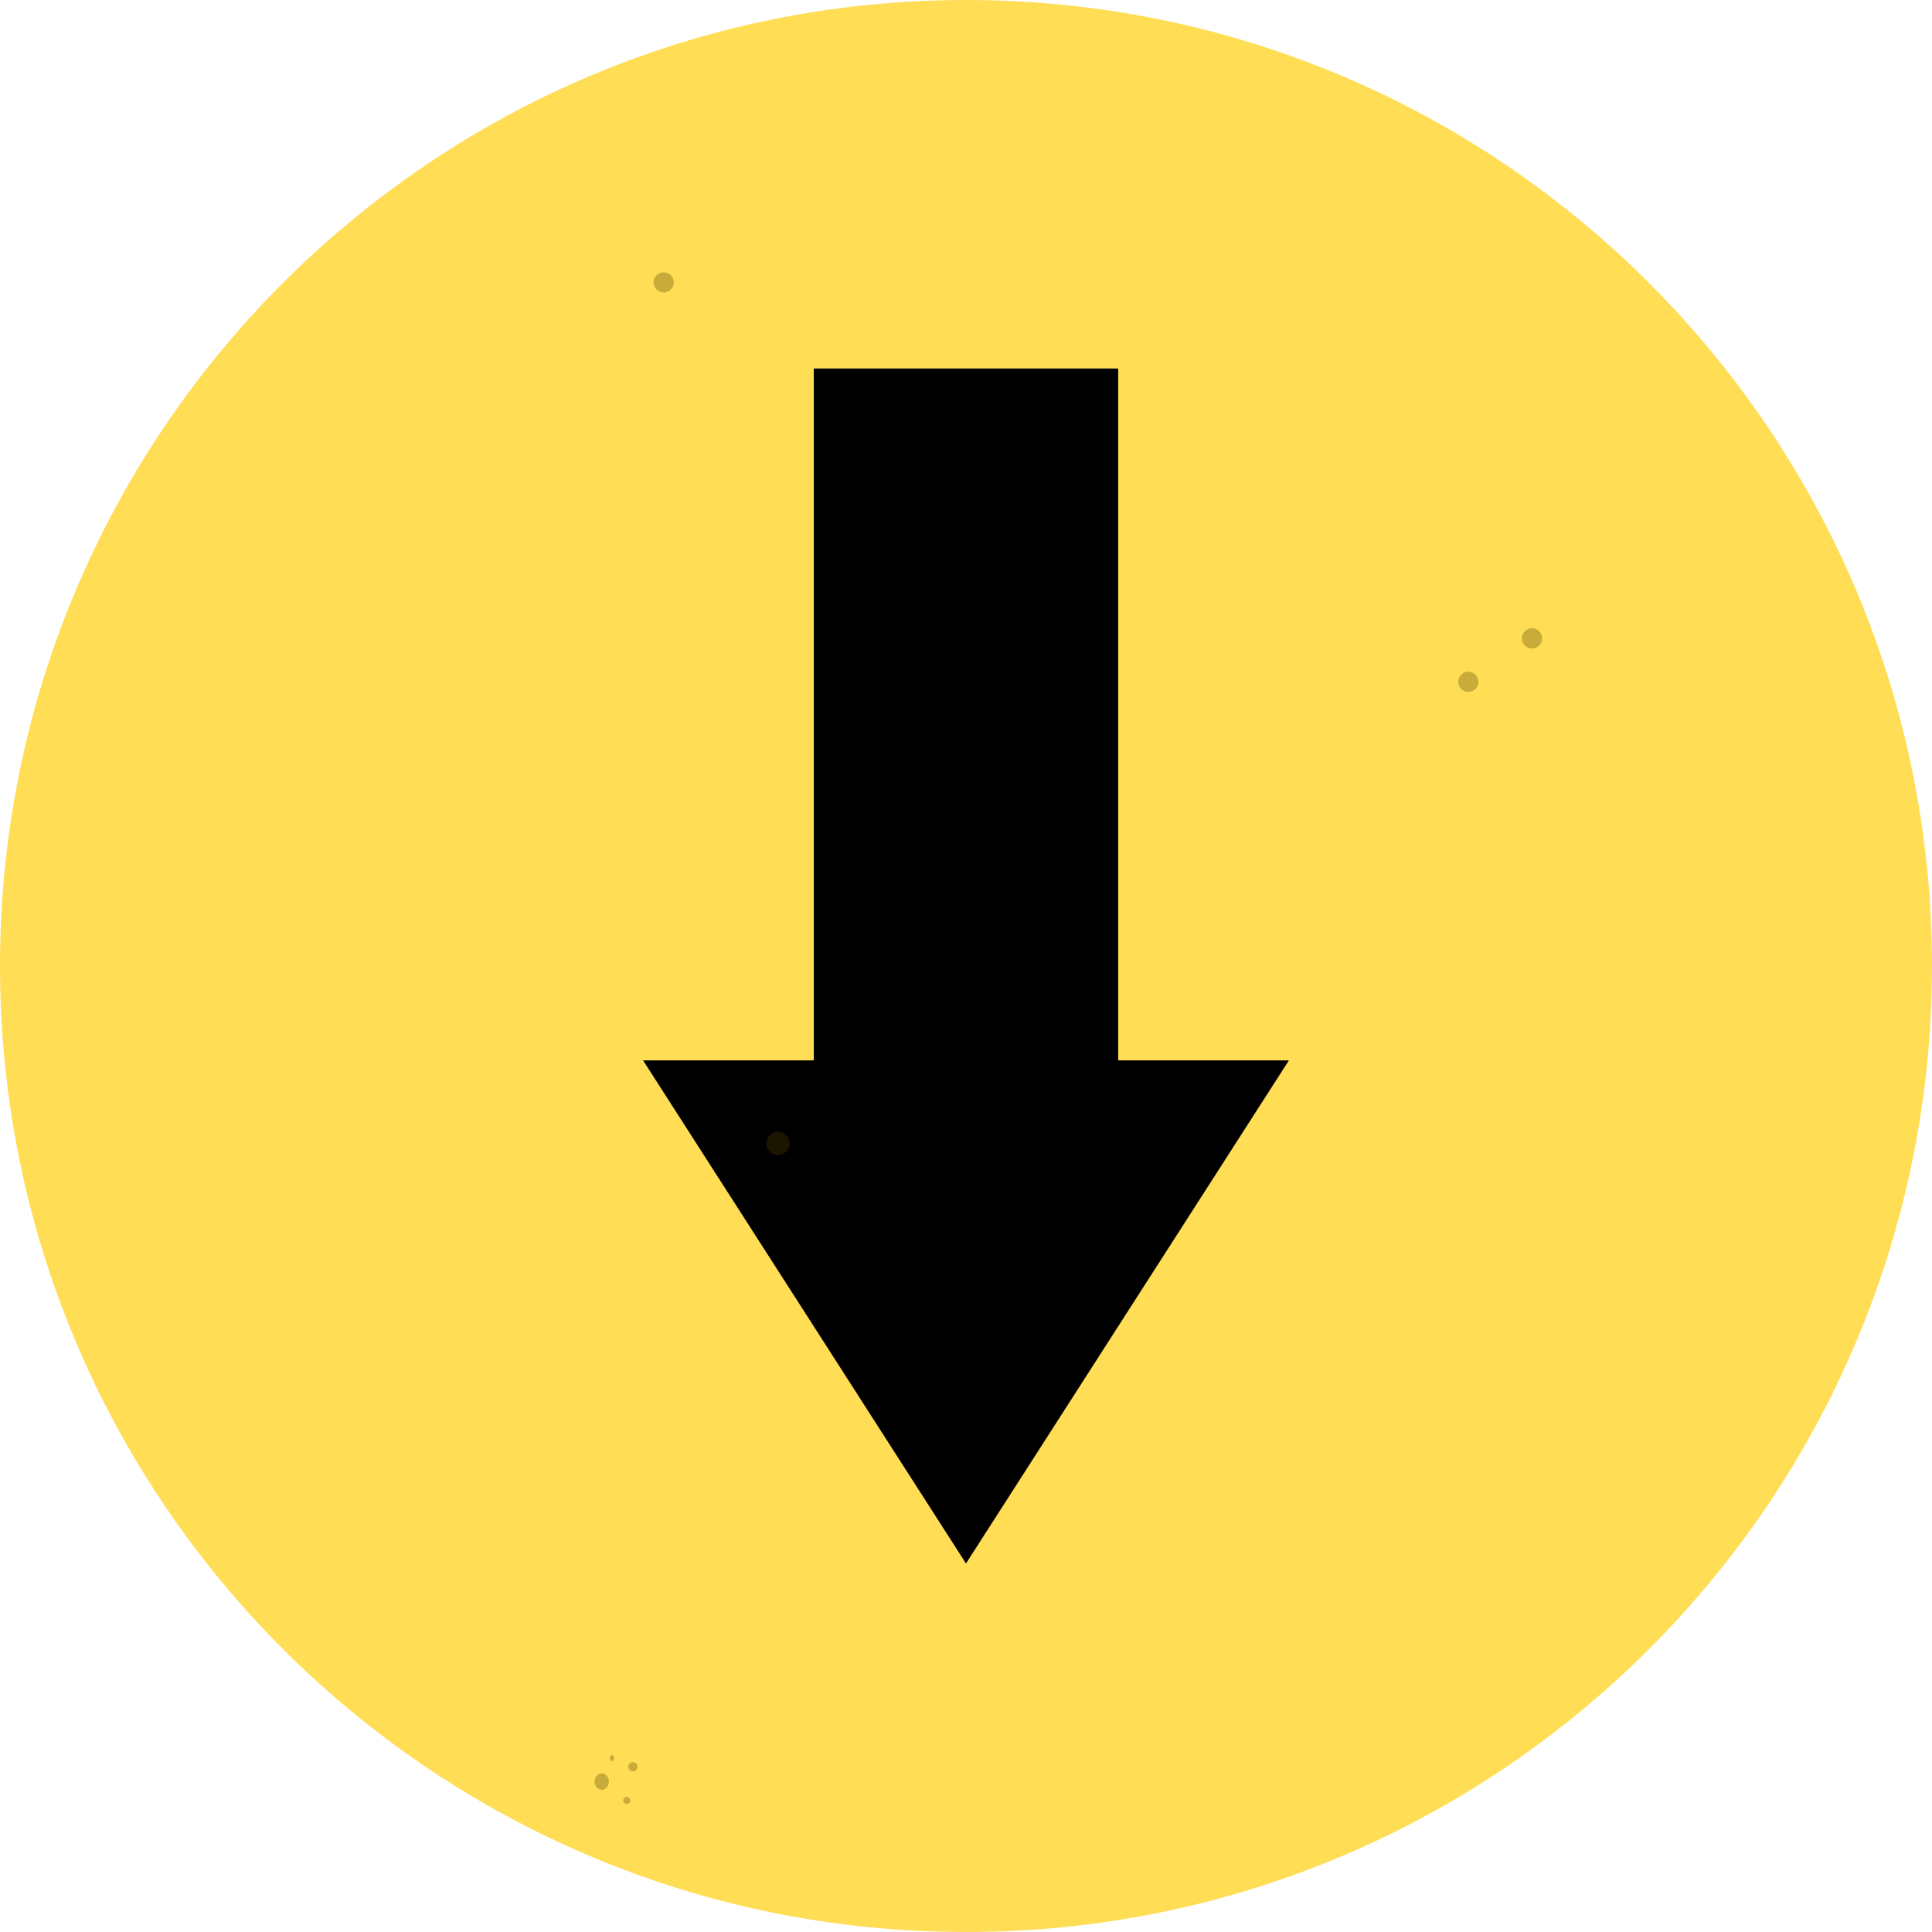
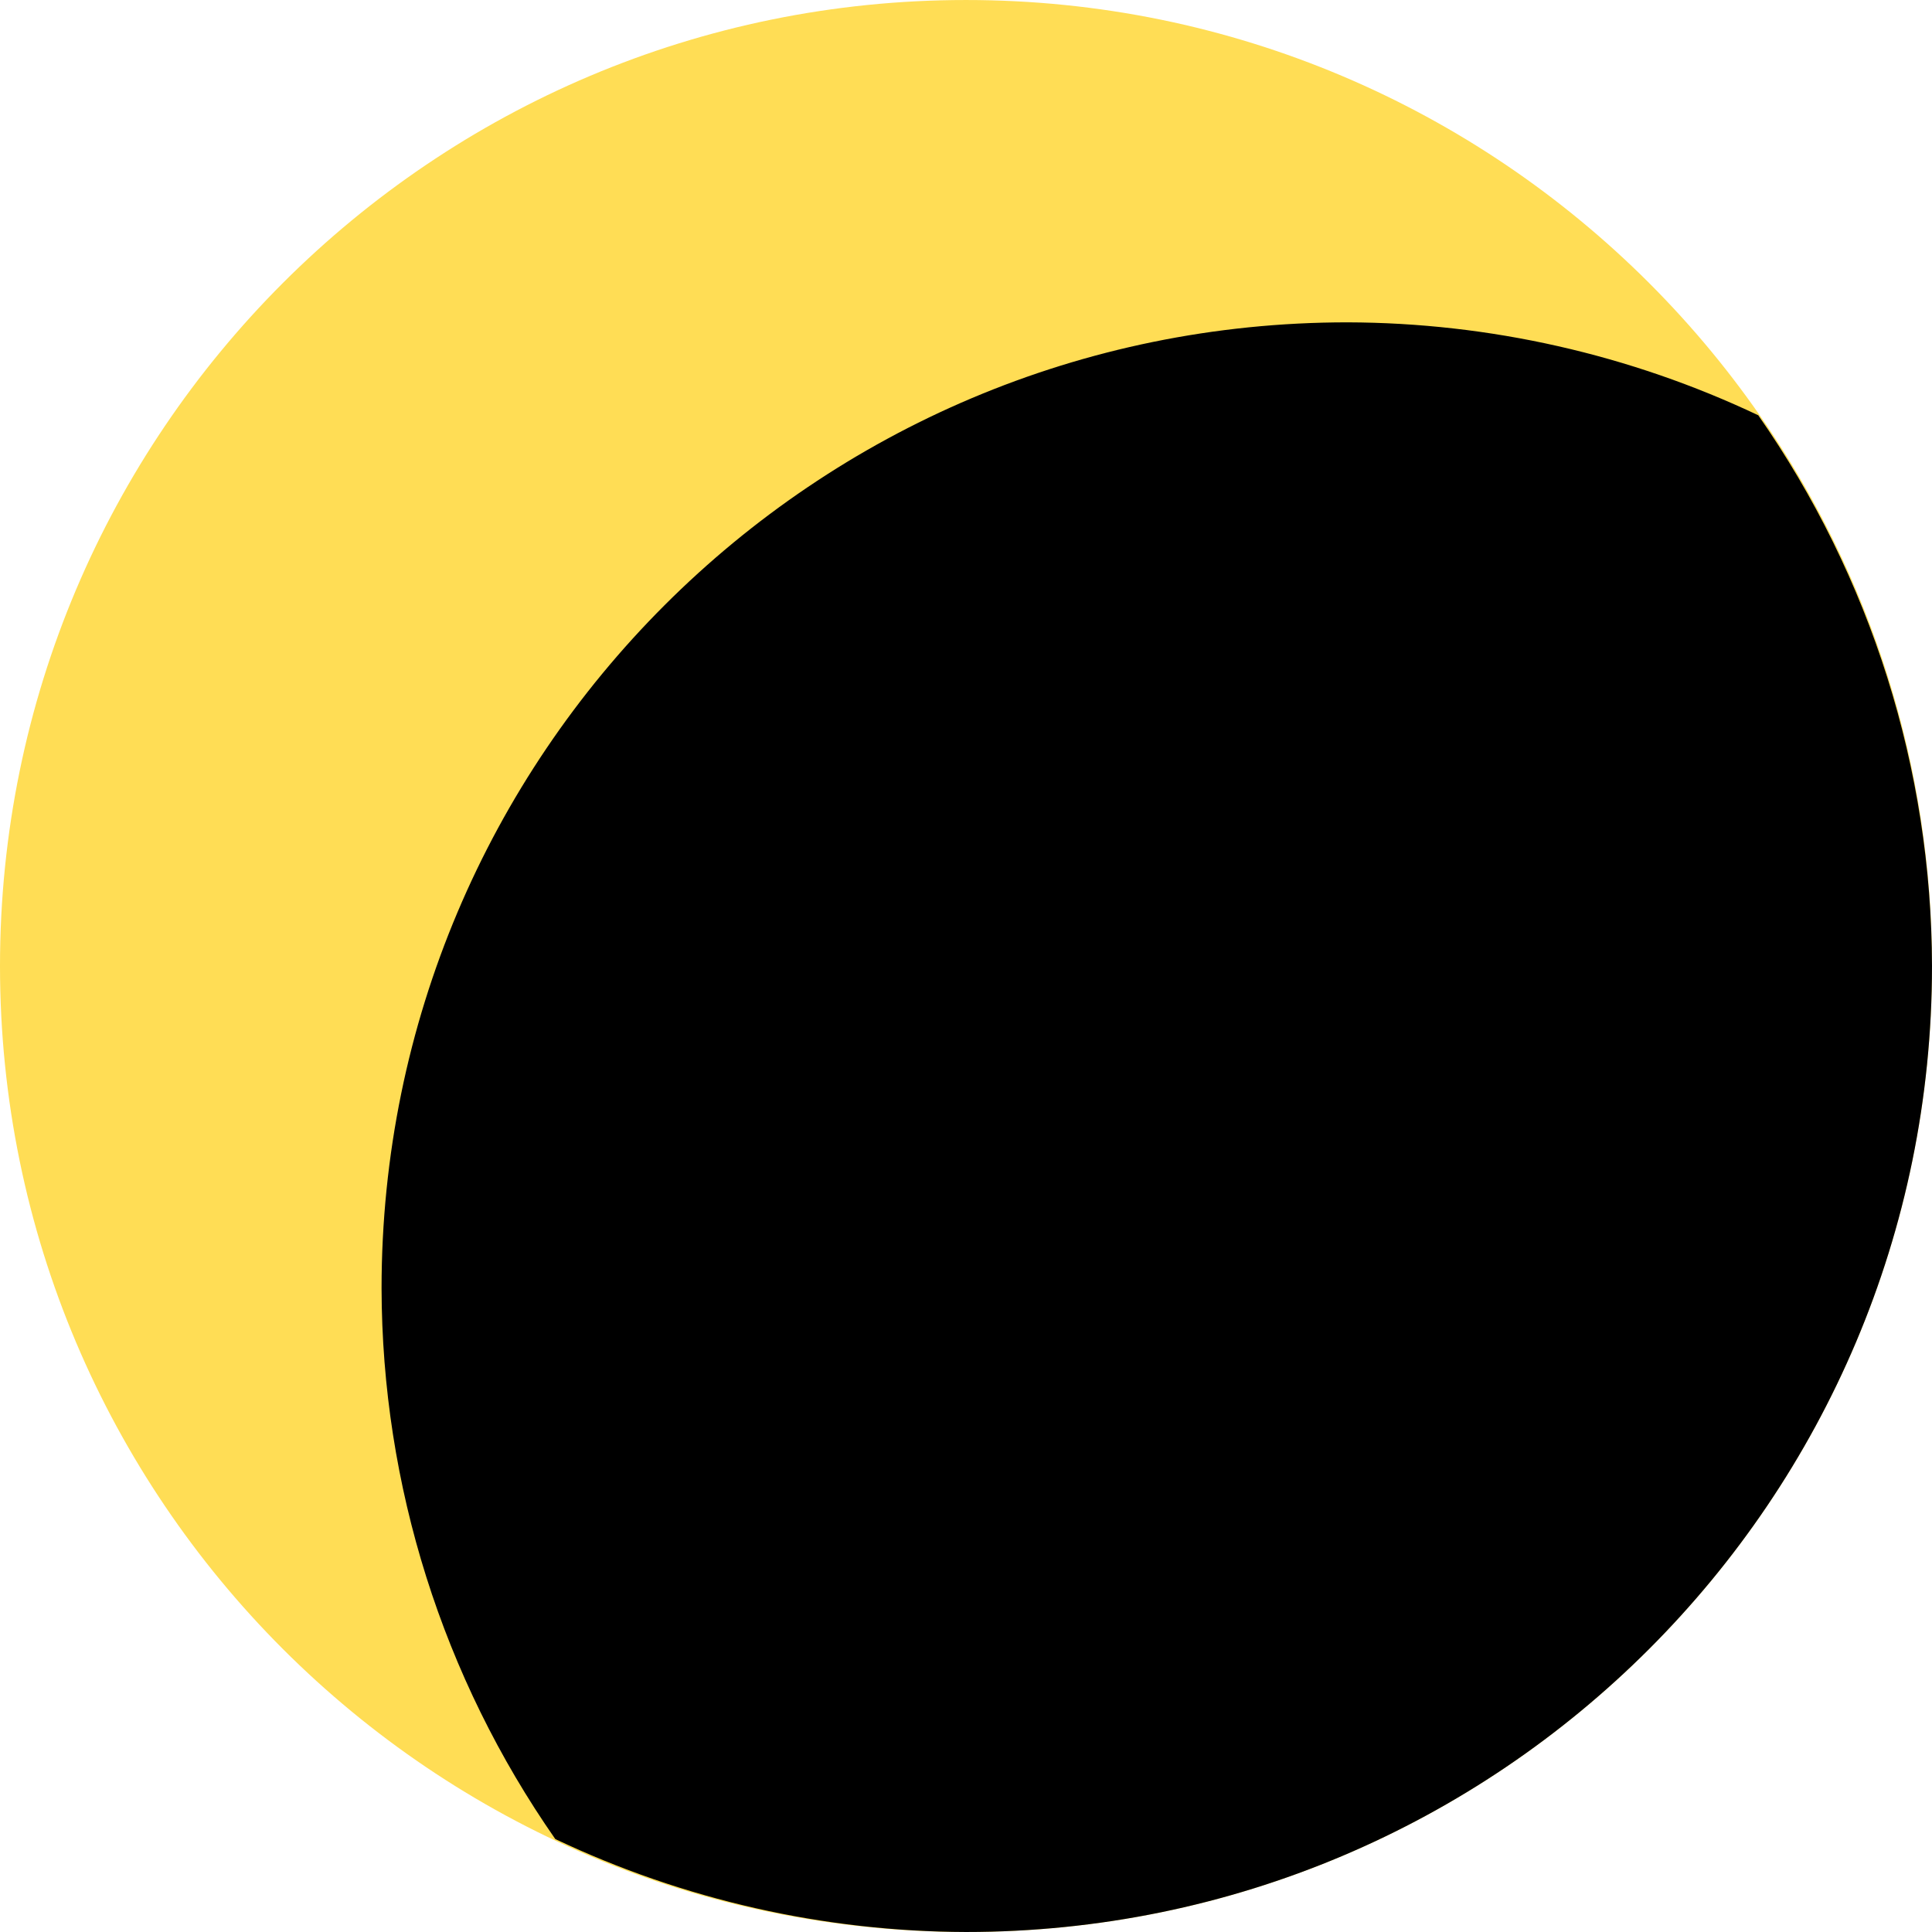
<svg xmlns="http://www.w3.org/2000/svg" width="178.405mm" height="178.405mm" viewBox="0 0 178.405 178.405" version="1.1" id="svg1517">
  <defs id="defs1511" />
  <g id="layer1" transform="translate(-47.62501,-24.1012)" style="display:inline">
    <circle style="opacity:1;fill:#ffdd55;fill-opacity:1;stroke:none;stroke-width:0.529;stroke-linecap:round;stroke-linejoin:miter;stroke-miterlimit:4;stroke-dasharray:none;stroke-dashoffset:0;stroke-opacity:1" id="path2062" cx="136.827" cy="113.304" r="89.202" />
  </g>
+   <g id="layer3" style="display:none">
+     <circle r="75" cy="89.202" cx="89.202" id="circle4581" style="display:inline;opacity:1;fill:#000000;fill-opacity:1;stroke:none;stroke-width:0.529;stroke-linecap:round;stroke-linejoin:miter;stroke-miterlimit:4;stroke-dasharray:none;stroke-dashoffset:0;stroke-opacity:1" />
+   </g>
+   <g id="layer2" style="display:inline">
+     <path style="display:inline;opacity:1;fill:#000000;fill-opacity:1;stroke:none;stroke-width:2;stroke-linecap:round;stroke-linejoin:miter;stroke-miterlimit:4;stroke-dasharray:none;stroke-dashoffset:0;stroke-opacity:1" d="M 470.312,112.5 A 337.143,337.143 0 0 0 133.17,449.643 337.143,337.143 0 0 0 193.803,641.85 337.143,337.143 0 0 0 337.143,674.285 337.143,337.143 0 0 0 674.285,337.143 337.143,337.143 0 0 0 613.65,144.934 337.143,337.143 0 0 0 470.312,112.5 Z" id="circle4575" transform="scale(0.2645833)" />
+   </g>
  <g id="g827" style="display:none">
    <path style="opacity:1;fill:#000000;fill-opacity:1;stroke:none;stroke-width:0.529;stroke-linecap:round;stroke-linejoin:miter;stroke-miterlimit:4;stroke-dasharray:none;stroke-dashoffset:0;stroke-opacity:1" d="m 89.202,34.029 c -9.94,15.486 -19.88,30.971 -29.819,46.457 5.254,0 10.509,0 15.763,0 0,21.296 0,42.593 0,63.889 9.371,0 18.741,0 28.112,0 0,-21.296 0,-42.593 0,-63.889 5.254,0 10.509,0 15.763,0 C 109.082,65.001 99.142,49.515 89.202,34.029 Z" id="rect835" />
  </g>
-   <g style="display:inline" id="g845">
+   <g style="display:none" id="g845">
    <path id="path843" d="m 89.202,144.375 c -9.94,-15.486 -19.88,-30.971 -29.819,-46.457 5.254,0 10.509,0 15.763,0 0,-21.296 0,-42.593 0,-63.889 9.371,0 18.741,0 28.112,0 0,21.296 0,42.593 0,63.889 5.254,0 10.509,0 15.763,0 -9.94,15.486 -19.88,30.971 -29.819,46.457 z" style="opacity:1;fill:#000000;fill-opacity:1;stroke:none;stroke-width:0.529;stroke-linecap:round;stroke-linejoin:miter;stroke-miterlimit:4;stroke-dasharray:none;stroke-dashoffset:0;stroke-opacity:1" />
  </g>
-   <g id="layer5" style="opacity:0.325" transform="translate(-47.62501,-24.1012)">
+   <g id="layer5" style="display:none;opacity:0.325" transform="translate(-47.62501,-24.1012)">
    <ellipse style="opacity:1;fill:#554400;fill-opacity:1;stroke:none;stroke-width:0.529;stroke-linecap:round;stroke-linejoin:miter;stroke-miterlimit:4;stroke-dasharray:none;stroke-dashoffset:0;stroke-opacity:1" id="path2081" cx="103.188" cy="188.615" rx="0.661" ry="0.756" />
    <ellipse style="opacity:1;fill:#554400;fill-opacity:1;stroke:none;stroke-width:0.529;stroke-linecap:round;stroke-linejoin:miter;stroke-miterlimit:4;stroke-dasharray:none;stroke-dashoffset:0;stroke-opacity:1" id="path2083" cx="104.132" cy="186.442" rx="0.189" ry="0.283" />
    <circle style="opacity:1;fill:#554400;fill-opacity:1;stroke:none;stroke-width:0.529;stroke-linecap:round;stroke-linejoin:miter;stroke-miterlimit:4;stroke-dasharray:none;stroke-dashoffset:0;stroke-opacity:1" id="path2085" cx="106.07" cy="187.245" r="0.425" />
    <circle style="opacity:1;fill:#554400;fill-opacity:1;stroke:none;stroke-width:0.529;stroke-linecap:round;stroke-linejoin:miter;stroke-miterlimit:4;stroke-dasharray:none;stroke-dashoffset:0;stroke-opacity:1" id="path2087" cx="105.503" cy="190.363" r="0.331" />
    <circle style="opacity:1;fill:#554400;fill-opacity:1;stroke:none;stroke-width:0.529;stroke-linecap:round;stroke-linejoin:miter;stroke-miterlimit:4;stroke-dasharray:none;stroke-dashoffset:0;stroke-opacity:1" id="path2089" cx="183.213" cy="87.06" r="0.935" />
    <circle style="opacity:1;fill:#554400;fill-opacity:1;stroke:none;stroke-width:0.529;stroke-linecap:round;stroke-linejoin:miter;stroke-miterlimit:4;stroke-dasharray:none;stroke-dashoffset:0;stroke-opacity:1" id="path2091" cx="189.093" cy="83.051" r="0.935" />
    <circle style="opacity:1;fill:#554400;fill-opacity:1;stroke:none;stroke-width:0.529;stroke-linecap:round;stroke-linejoin:miter;stroke-miterlimit:4;stroke-dasharray:none;stroke-dashoffset:0;stroke-opacity:1" id="path2095" cx="119.469" cy="129.689" r="1.069" />
    <circle style="opacity:1;fill:#554400;fill-opacity:1;stroke:none;stroke-width:0.529;stroke-linecap:round;stroke-linejoin:miter;stroke-miterlimit:4;stroke-dasharray:none;stroke-dashoffset:0;stroke-opacity:1" id="path2097" cx="108.912" cy="50.177" r="0.935" />
  </g>
</svg>
